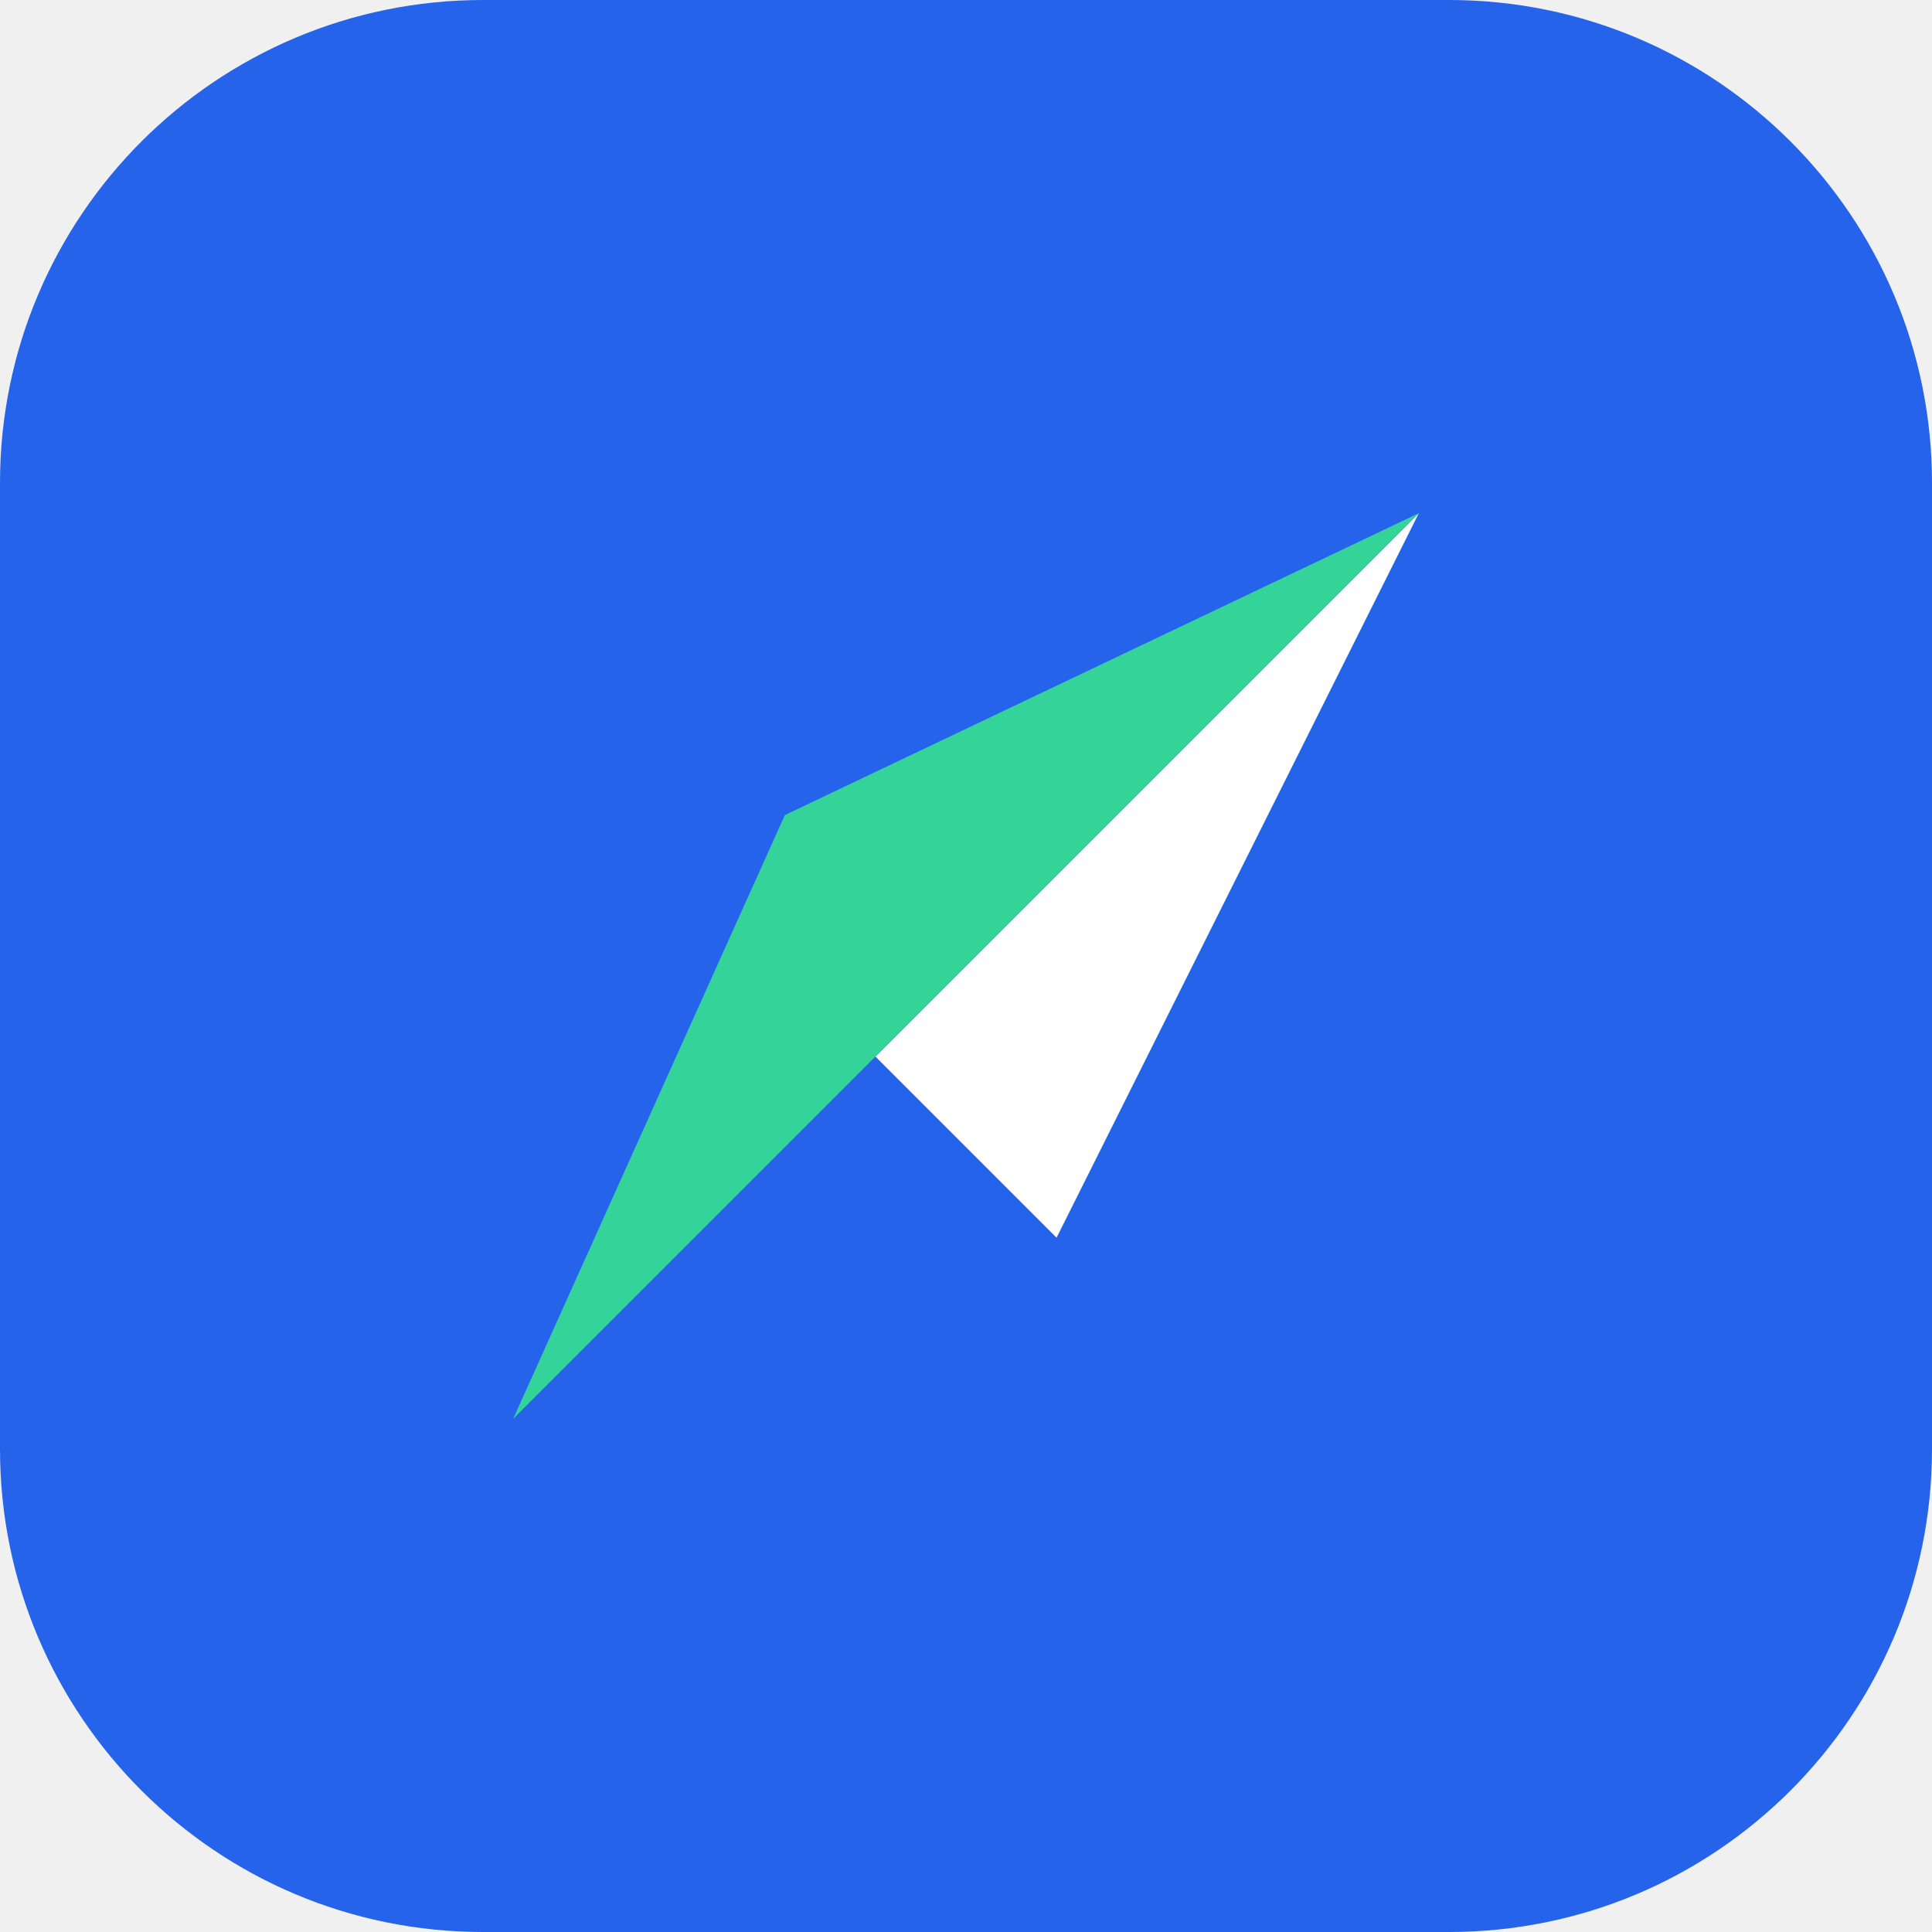
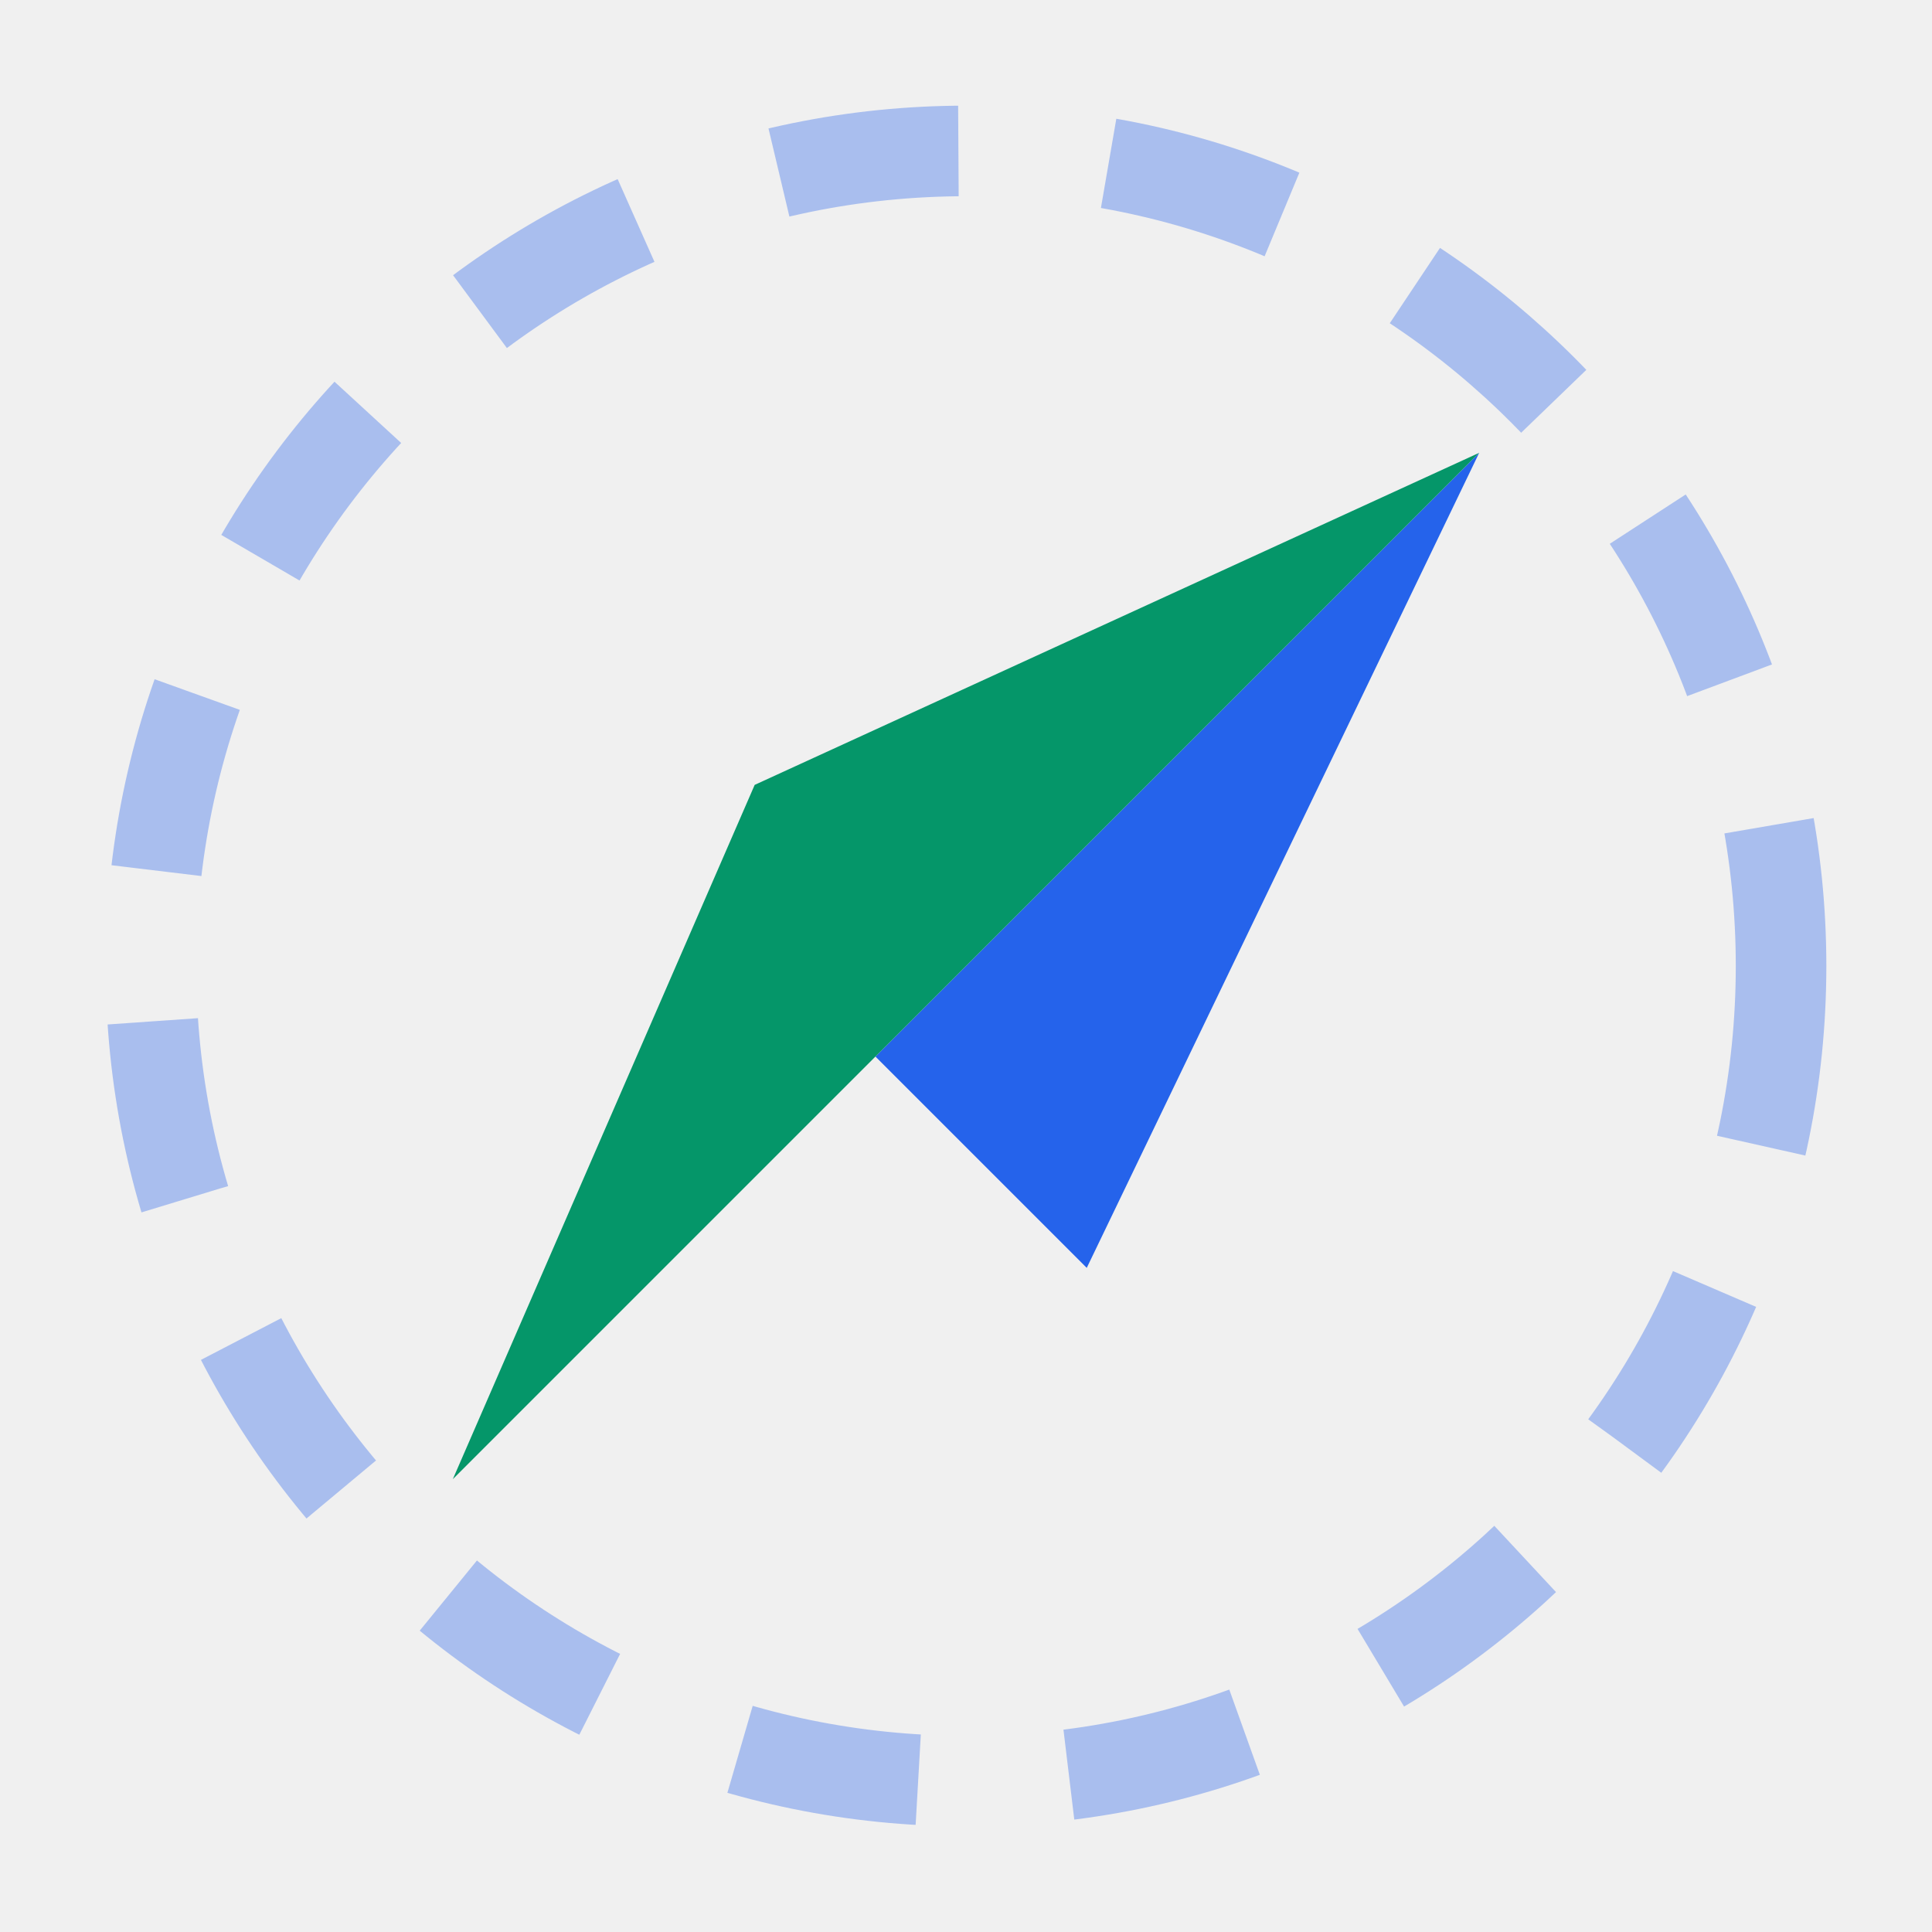
<svg xmlns="http://www.w3.org/2000/svg" viewBox="0 0 32 32" fill="none">
-   <rect width="32" height="32" rx="8" fill="#2563EB" />
-   <path d="M8.5 23.5L23.5 8.5L17.5 20.5L14.5 17.5L8.5 23.5Z" fill="#FFFFFF" />
-   <path d="M8.5 23.5L13 13.5L23.5 8.5L14.5 17.5L8.5 23.5Z" fill="#34D399" />
+   <circle cx="16" cy="16" r="13.5" stroke="#2563EB" stroke-opacity="0.35" stroke-width="1.5" stroke-dasharray="3 2.5" />
+   <path d="M7.5 24.5L24.5 7.5L18 21L14.5 17.5L7.5 24.5Z" fill="#2563EB" />
+   <path d="M7.5 24.5L12.5 13L24.5 7.5L14.5 17.5L7.5 24.5Z" fill="#059669" />
</svg>
